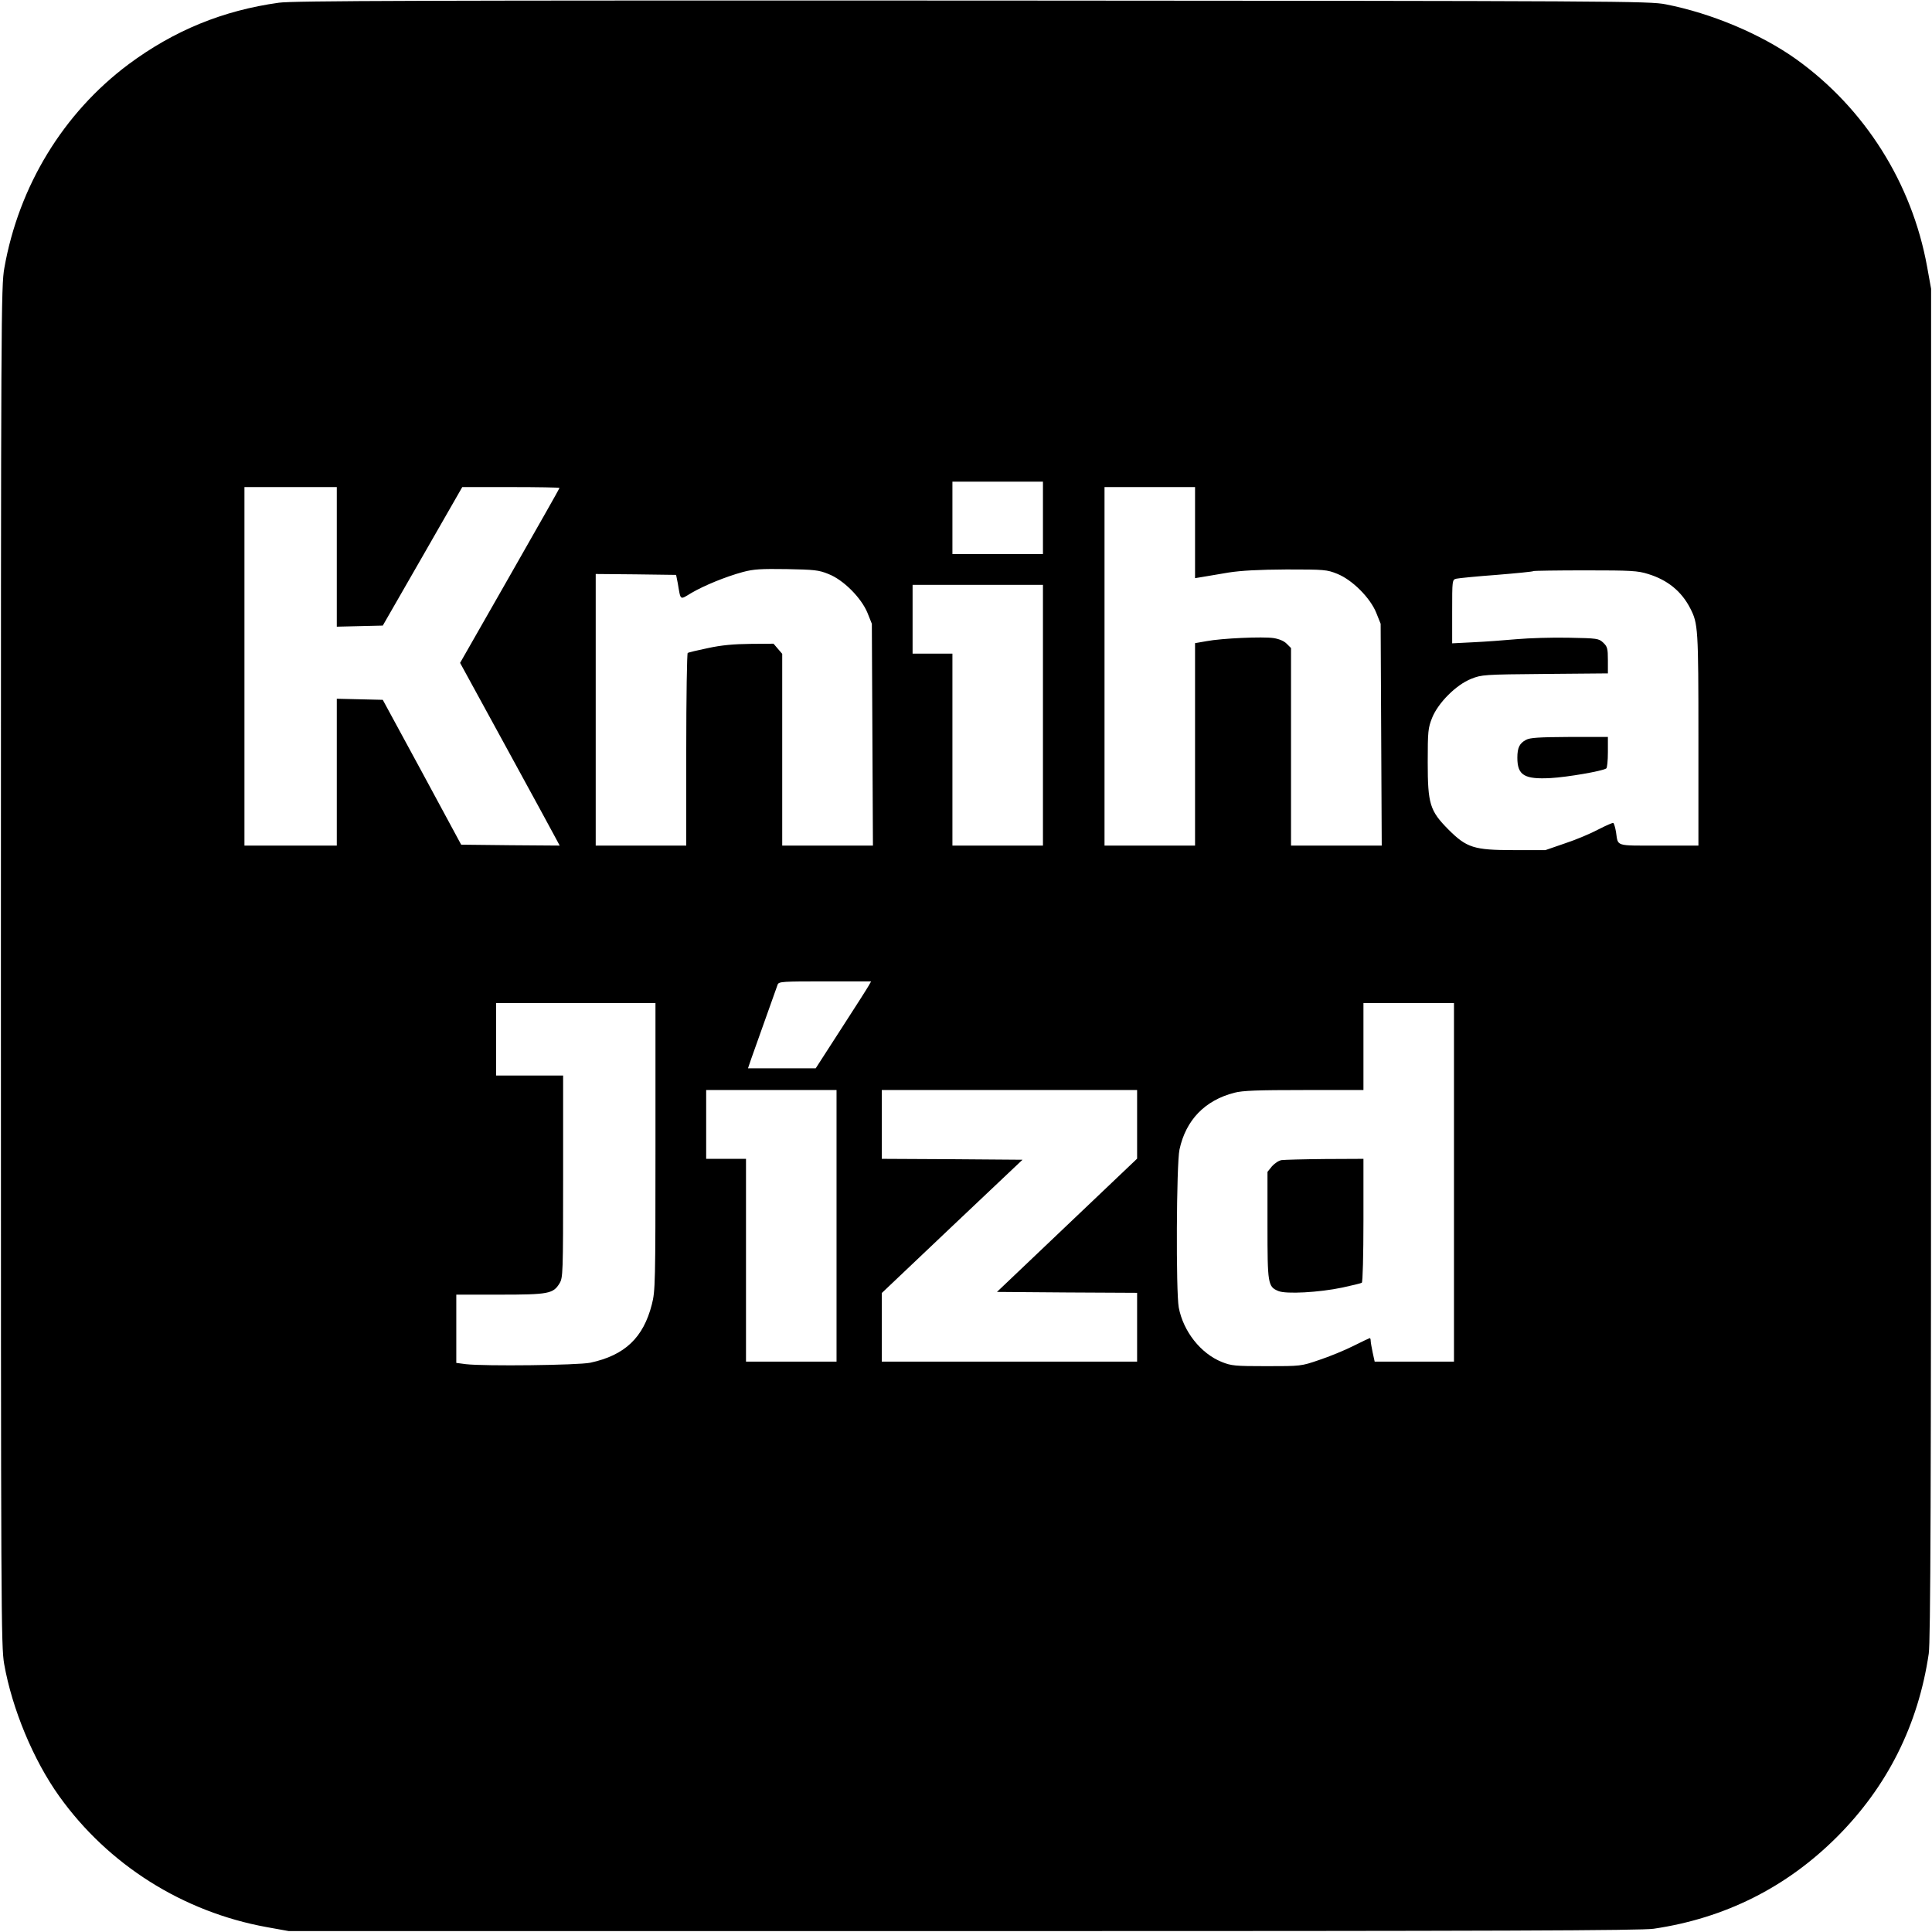
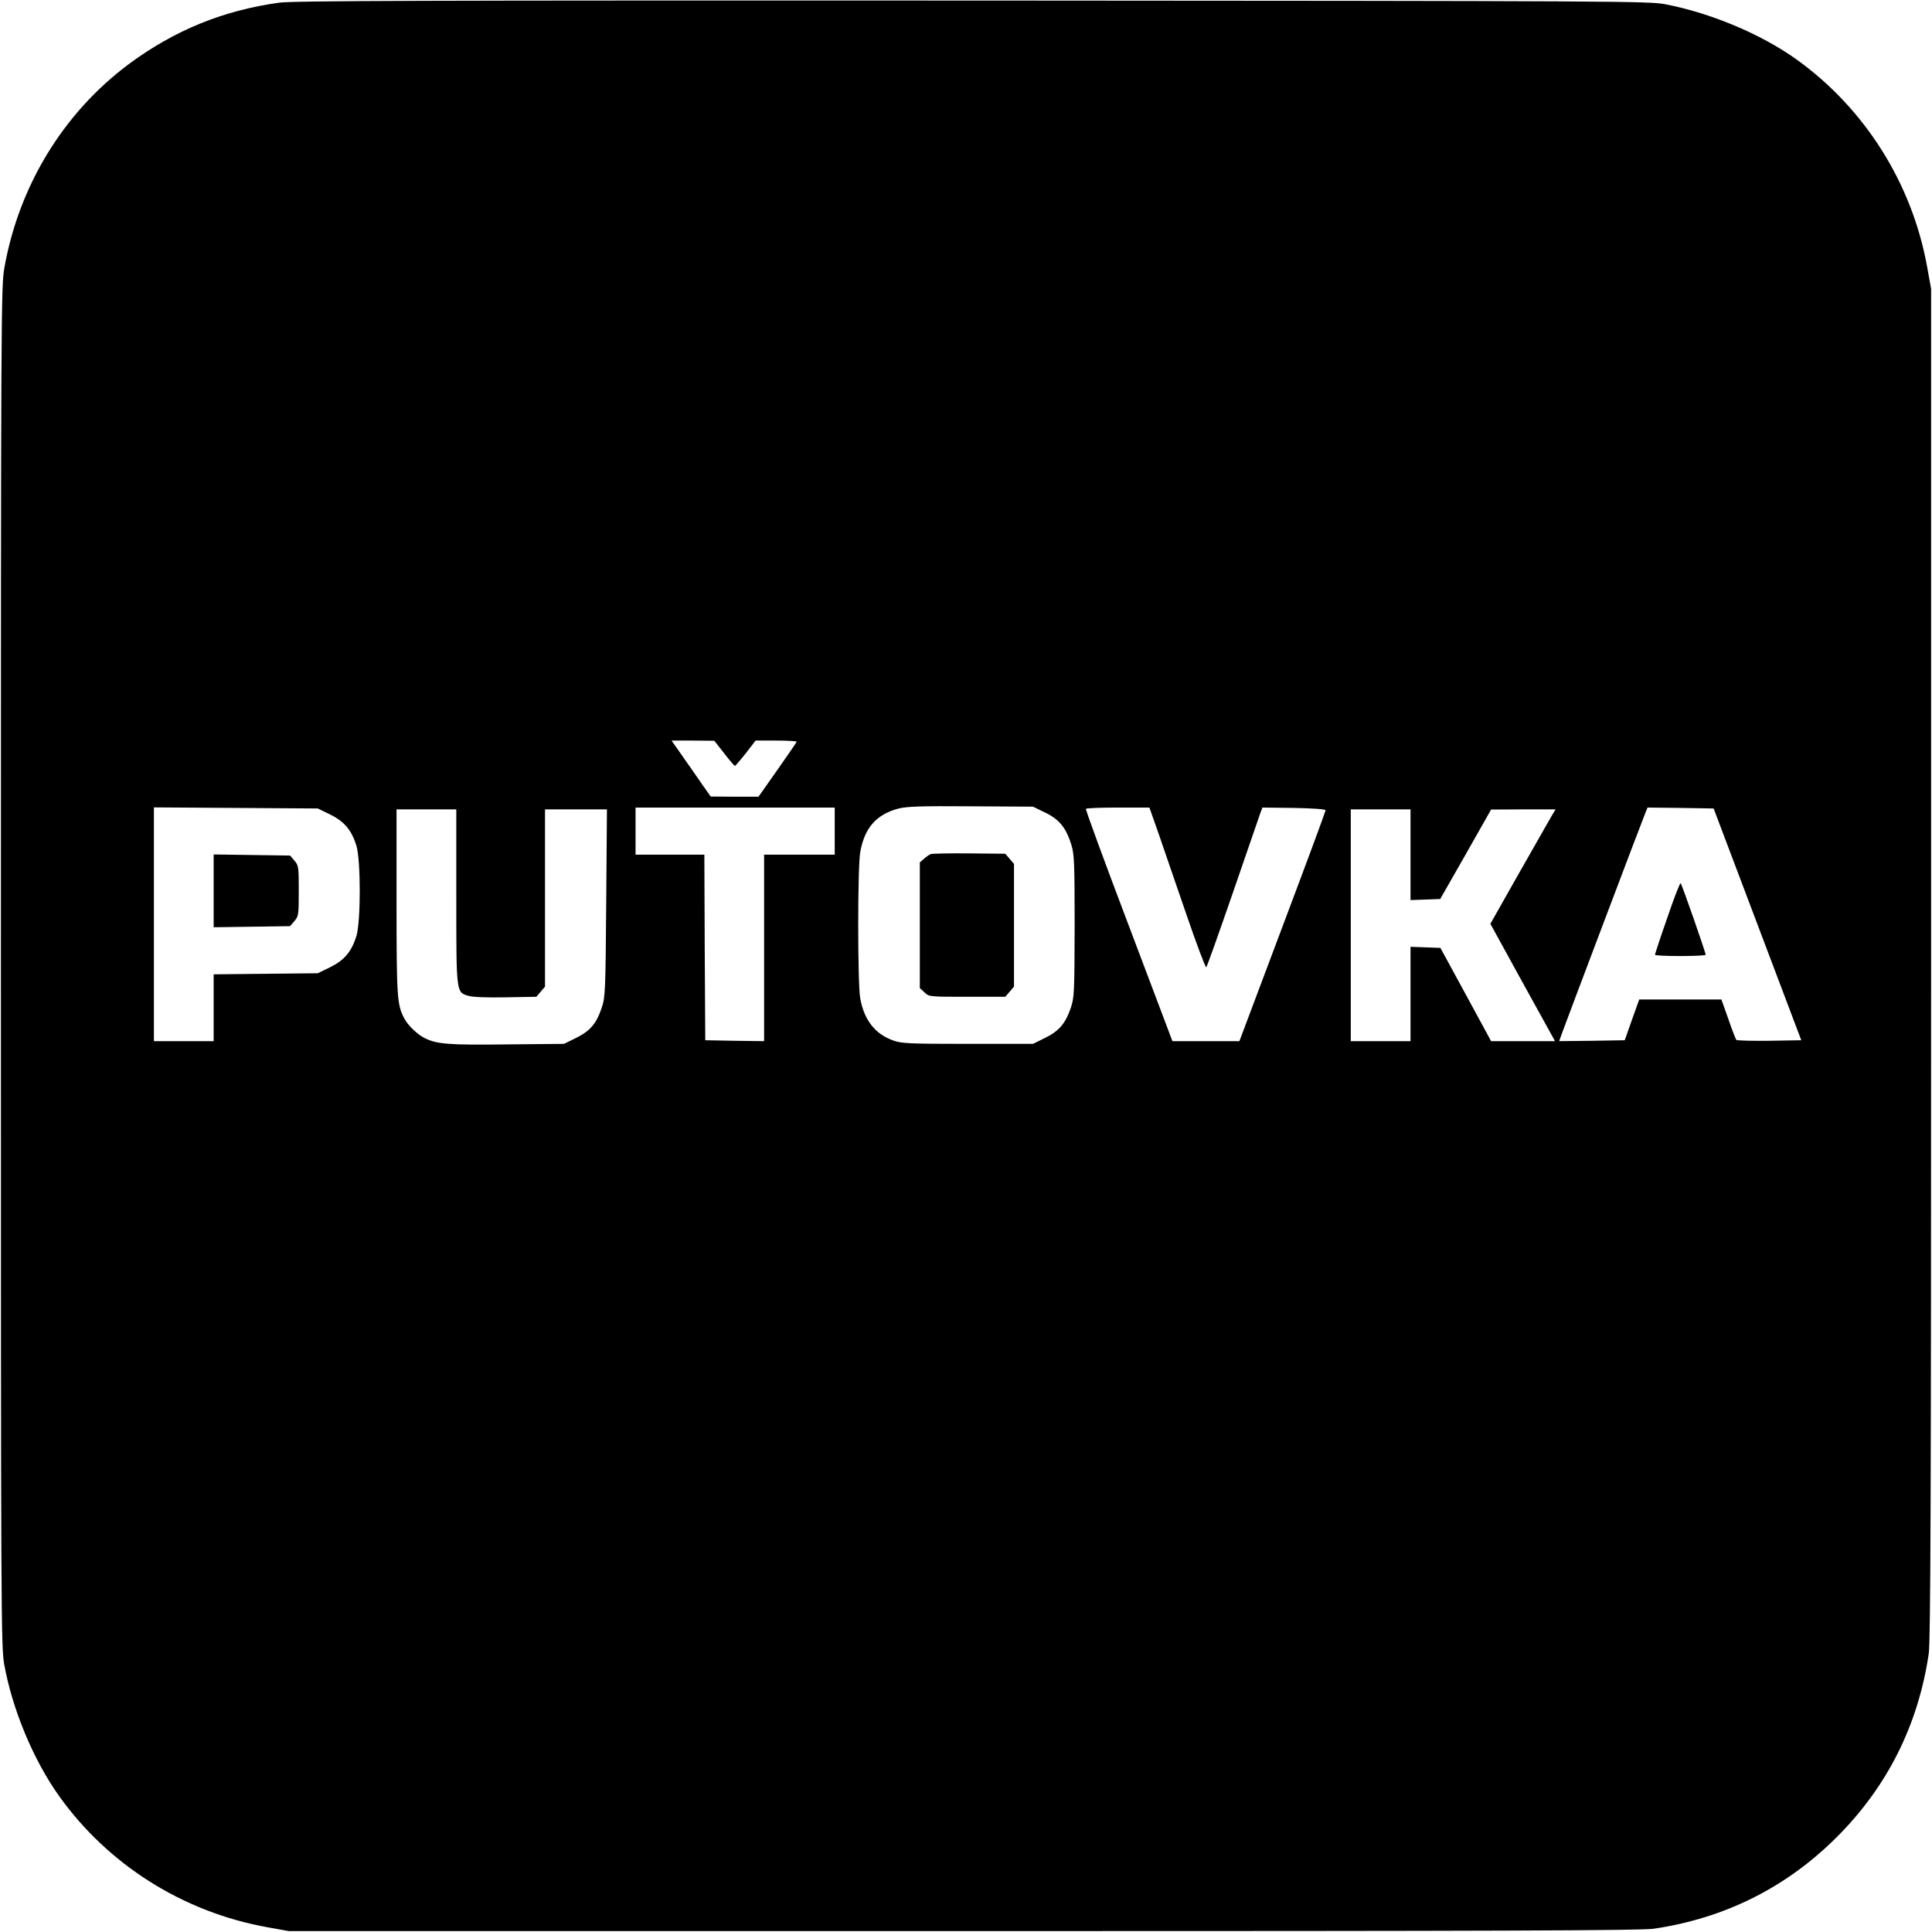
<svg xmlns="http://www.w3.org/2000/svg" version="1.0" width="1067pt" height="1067pt" viewBox="0 0 1067 1067" preserveAspectRatio="xMidYMid meet">
  <g transform="translate(0,1067) scale(0.1,-0.1)" fill="#000000" stroke="none">
-     <path d="M1540 10655 c-309 -43 -578 -153 -830 -340 -360 -269 -606 -672 -686 -1125 -18 -101 -19 -250 -19 -3855 0 -3603 1 -3754 18 -3855 44 -248 161 -530 304 -730 271 -379 683 -639 1146 -723 l122 -22 3725 0 c3002 0 3742 3 3813 13 393 58 733 228 1012 507 279 279 449 619 507 1012 10 71 13 811 13 3813 l0 3725 -22 122 c-84 463 -345 875 -723 1146 -195 139 -469 254 -720 303 -91 18 -237 19 -3830 21 -3036 1 -3753 -1 -3830 -12z m4220 -2845 l0 -200 -250 0 -250 0 0 200 0 200 250 0 250 0 0 -200z m-3900 -215 l0 -386 127 3 127 3 220 383 219 382 269 0 c147 0 268 -2 268 -5 0 -3 -124 -221 -275 -486 l-274 -480 258 -472 c142 -260 266 -487 275 -505 l17 -32 -272 2 -272 3 -216 400 -217 400 -127 3 -127 3 0 -406 0 -405 -255 0 -255 0 0 990 0 990 255 0 255 0 0 -385z m4740 134 l0 -252 43 7 c23 4 87 15 142 24 71 11 165 16 320 17 210 0 223 -1 280 -24 83 -33 183 -133 216 -216 l24 -60 3 -612 3 -613 -251 0 -250 0 0 545 0 546 -24 24 c-15 15 -41 26 -72 31 -59 9 -287 -1 -371 -17 l-63 -11 0 -559 0 -559 -250 0 -250 0 0 990 0 990 250 0 250 0 0 -251z m-2025 -229 c83 -32 182 -132 216 -215 l24 -60 3 -612 3 -613 -251 0 -250 0 0 529 0 530 -24 28 -24 28 -129 -1 c-91 -1 -158 -7 -232 -23 -58 -12 -108 -24 -113 -27 -4 -3 -8 -243 -8 -535 l0 -529 -250 0 -250 0 0 750 0 750 222 -2 222 -3 9 -45 c17 -99 10 -94 75 -55 70 41 189 90 285 116 60 16 100 18 242 16 151 -3 177 -5 230 -27z m4527 0 c108 -33 185 -96 233 -190 43 -84 45 -108 45 -722 l0 -588 -219 0 c-243 0 -224 -6 -236 74 -4 25 -11 48 -15 51 -4 2 -40 -14 -81 -35 -41 -22 -123 -57 -184 -77 l-110 -38 -175 0 c-220 0 -260 13 -361 114 -102 103 -114 140 -114 371 0 172 2 189 24 245 33 83 133 183 216 216 59 23 68 24 408 27 l347 3 0 73 c0 65 -3 75 -26 97 -25 23 -32 24 -190 27 -91 2 -220 -2 -287 -8 -67 -6 -175 -14 -239 -17 l-118 -6 0 175 c0 175 0 176 23 182 13 3 113 13 222 21 110 9 202 18 204 21 2 2 131 4 287 4 253 0 289 -2 346 -20z m-3342 -780 l0 -720 -250 0 -250 0 0 530 0 530 -110 0 -110 0 0 190 0 190 360 0 360 0 0 -720z m-962 -1493 c-7 -13 -76 -121 -153 -240 l-140 -217 -187 0 -187 0 18 53 c32 90 139 391 146 410 7 16 28 17 261 17 l255 0 -13 -23z m-1178 -890 c0 -758 -1 -797 -20 -871 -47 -184 -149 -281 -340 -322 -69 -14 -582 -20 -687 -8 l-53 7 0 188 0 189 240 0 c269 0 295 5 330 62 19 32 20 49 20 591 l0 557 -185 0 -185 0 0 200 0 200 440 0 440 0 0 -793z m4410 -197 l0 -990 -219 0 -219 0 -11 50 c-6 28 -11 58 -11 65 0 8 -2 15 -5 15 -2 0 -44 -20 -92 -44 -48 -24 -133 -59 -188 -77 -99 -34 -101 -34 -290 -34 -175 0 -194 2 -247 23 -117 47 -213 169 -238 301 -16 87 -13 792 4 872 35 163 140 272 303 314 45 12 127 15 385 15 l328 0 0 240 0 240 250 0 250 0 0 -990z m-3410 -240 l0 -750 -250 0 -250 0 0 560 0 560 -110 0 -110 0 0 190 0 190 360 0 360 0 0 -750z m1660 561 l0 -190 -387 -368 -387 -368 387 -3 387 -2 0 -190 0 -190 -705 0 -705 0 0 189 0 190 388 368 389 368 -389 3 -388 2 0 190 0 190 705 0 705 0 0 -189z" />
-     <path d="M8428 6584 c-36 -19 -48 -43 -48 -99 0 -97 39 -120 185 -112 90 5 283 38 306 53 5 3 9 43 9 90 l0 84 -212 0 c-168 -1 -219 -4 -240 -16z" />
-     <path d="M7078 4263 c-15 -2 -39 -18 -53 -34 l-25 -31 0 -294 c0 -325 2 -340 60 -364 42 -18 225 -8 353 19 54 12 103 23 108 27 5 3 9 151 9 345 l0 339 -212 -1 c-117 -1 -225 -4 -240 -6z" />
+     <path d="M1540 10655 c-309 -43 -578 -153 -830 -340 -360 -269 -606 -672 -686 -1125 -18 -101 -19 -250 -19 -3855 0 -3603 1 -3754 18 -3855 44 -248 161 -530 304 -730 271 -379 683 -639 1146 -723 l122 -22 3725 0 c3002 0 3742 3 3813 13 393 58 733 228 1012 507 279 279 449 619 507 1012 10 71 13 811 13 3813 l0 3725 -22 122 c-84 463 -345 875 -723 1146 -195 139 -469 254 -720 303 -91 18 -237 19 -3830 21 -3036 1 -3753 -1 -3830 -12z m2459 -4145 c30 -39 57 -70 60 -70 3 1 30 32 60 70 l54 70 113 0 c63 0 114 -3 114 -6 0 -3 -48 -72 -106 -155 l-105 -149 -132 0 -132 1 -50 71 c-27 40 -76 109 -108 155 l-58 83 118 0 118 -1 54 -69z m1774 -328 c78 -38 115 -84 144 -178 16 -53 18 -99 18 -449 -1 -368 -2 -393 -21 -451 -30 -87 -65 -128 -142 -166 l-67 -33 -360 0 c-318 0 -366 2 -410 18 -101 35 -162 112 -184 232 -15 78 -15 732 0 810 24 133 88 206 209 239 45 12 119 15 400 13 l345 -2 68 -33z m-3950 -10 c79 -39 118 -86 145 -171 25 -81 25 -421 0 -502 -27 -85 -66 -132 -145 -171 l-68 -33 -287 -3 -288 -3 0 -185 0 -184 -165 0 -165 0 0 645 0 646 453 -3 452 -3 68 -33z m2787 -92 l0 -130 -195 0 -195 0 0 -515 0 -515 -162 2 -163 3 -3 513 -2 512 -190 0 -190 0 0 130 0 130 550 0 550 0 0 -130z m1788 -12 c27 -79 96 -279 153 -445 57 -166 107 -299 111 -295 4 4 70 189 147 412 77 223 145 420 151 438 l12 32 174 -2 c107 -2 174 -7 175 -13 0 -5 -107 -295 -238 -642 l-238 -633 -185 0 -185 0 -241 638 c-133 350 -239 640 -237 645 2 4 82 7 177 7 l174 0 50 -142z m3308 -503 l242 -640 -176 -3 c-96 -1 -179 1 -183 5 -3 5 -24 56 -44 116 l-38 107 -227 0 -227 0 -40 -112 -40 -113 -181 -3 -181 -2 13 37 c23 64 447 1186 462 1221 l13 32 183 -2 182 -3 242 -640z m-7186 155 c0 -539 -1 -530 68 -550 23 -7 101 -10 205 -8 l169 3 24 28 24 28 0 490 0 489 171 0 171 0 -4 -517 c-4 -490 -5 -521 -25 -579 -29 -87 -64 -128 -141 -166 l-67 -33 -315 -3 c-321 -4 -387 1 -455 35 -40 20 -93 71 -112 108 -40 76 -43 113 -43 643 l0 512 165 0 165 0 0 -480z m5270 230 l0 -251 82 3 82 3 141 247 140 247 178 1 178 0 -25 -42 c-14 -24 -95 -166 -180 -316 l-155 -274 178 -324 179 -324 -177 0 -176 0 -140 258 -140 257 -83 3 -82 3 0 -261 0 -260 -165 0 -165 0 0 640 0 640 165 0 165 0 0 -250z" />
+     <path d="M5140 5953 c-8 -3 -25 -15 -37 -26 l-23 -20 0 -347 0 -347 26 -24 c25 -24 27 -24 236 -24 l210 0 24 28 24 28 0 339 0 339 -24 28 -24 28 -199 2 c-109 1 -205 -1 -213 -4z" />
+     <path d="M1180 5750 l0 -201 211 3 211 3 24 28 c23 27 24 35 24 167 0 132 -1 140 -24 167 l-24 28 -211 3 -211 3 0 -201z" />
+     <path d="M9208 5601 c-38 -108 -68 -200 -68 -204 0 -4 63 -7 140 -7 77 0 140 3 140 7 0 13 -131 388 -138 395 -4 4 -37 -82 -74 -191z" />
  </g>
</svg>
